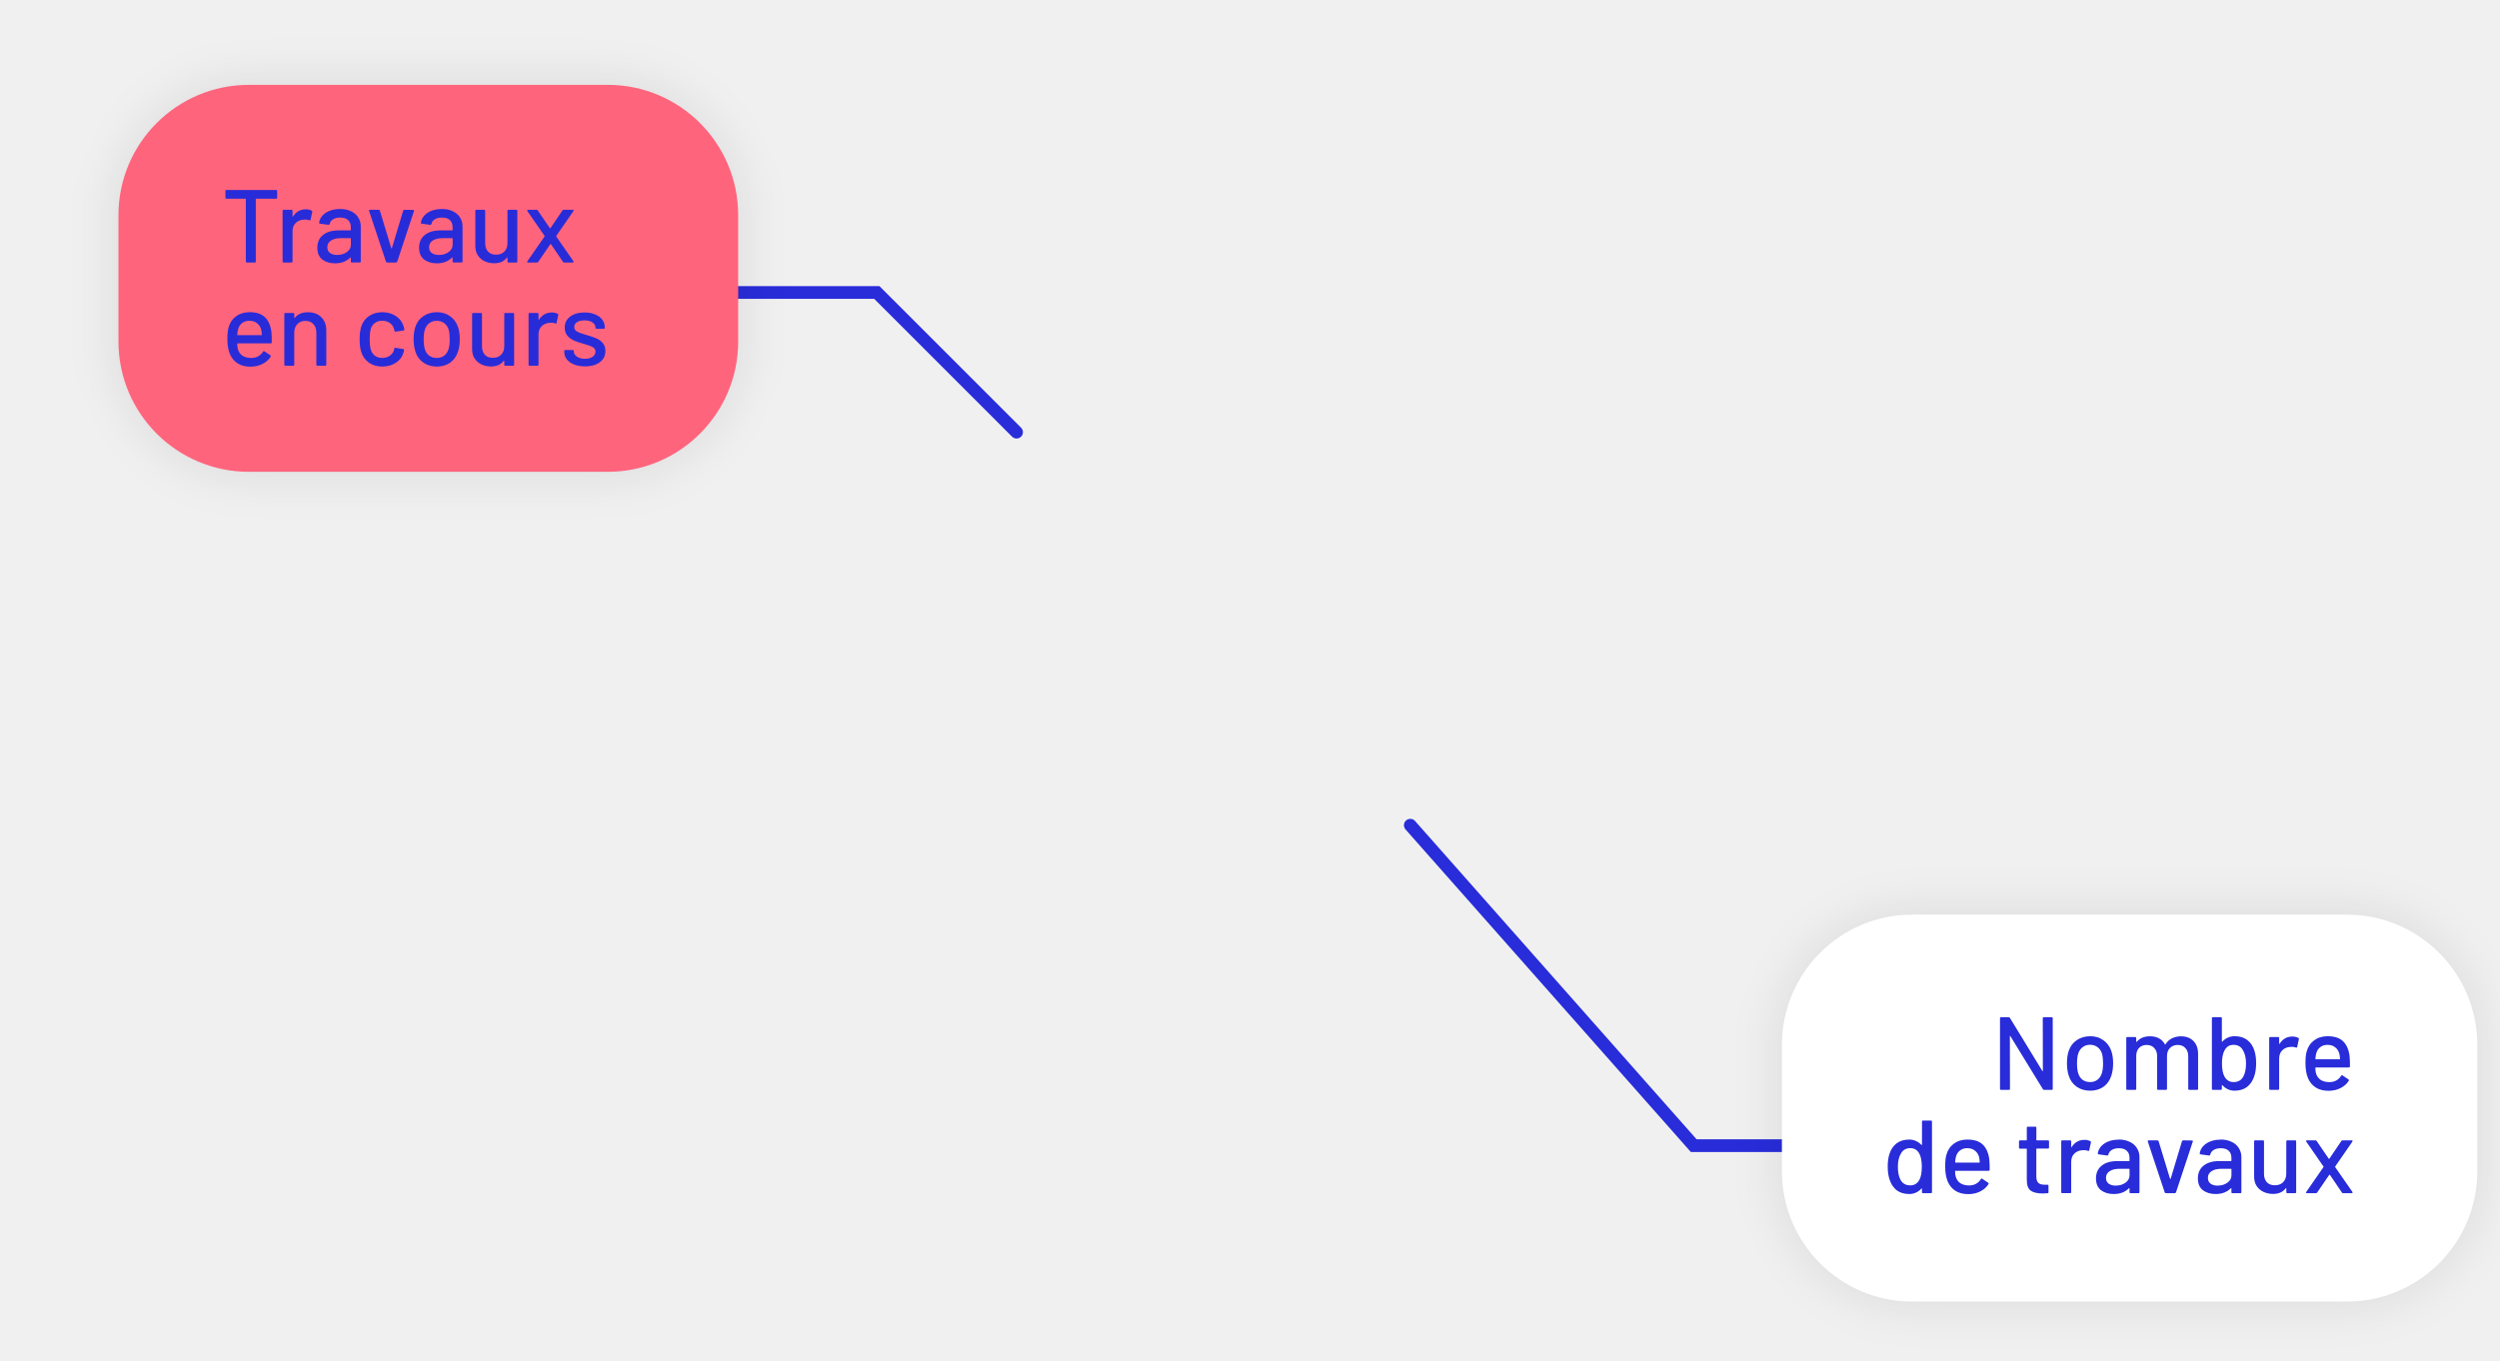
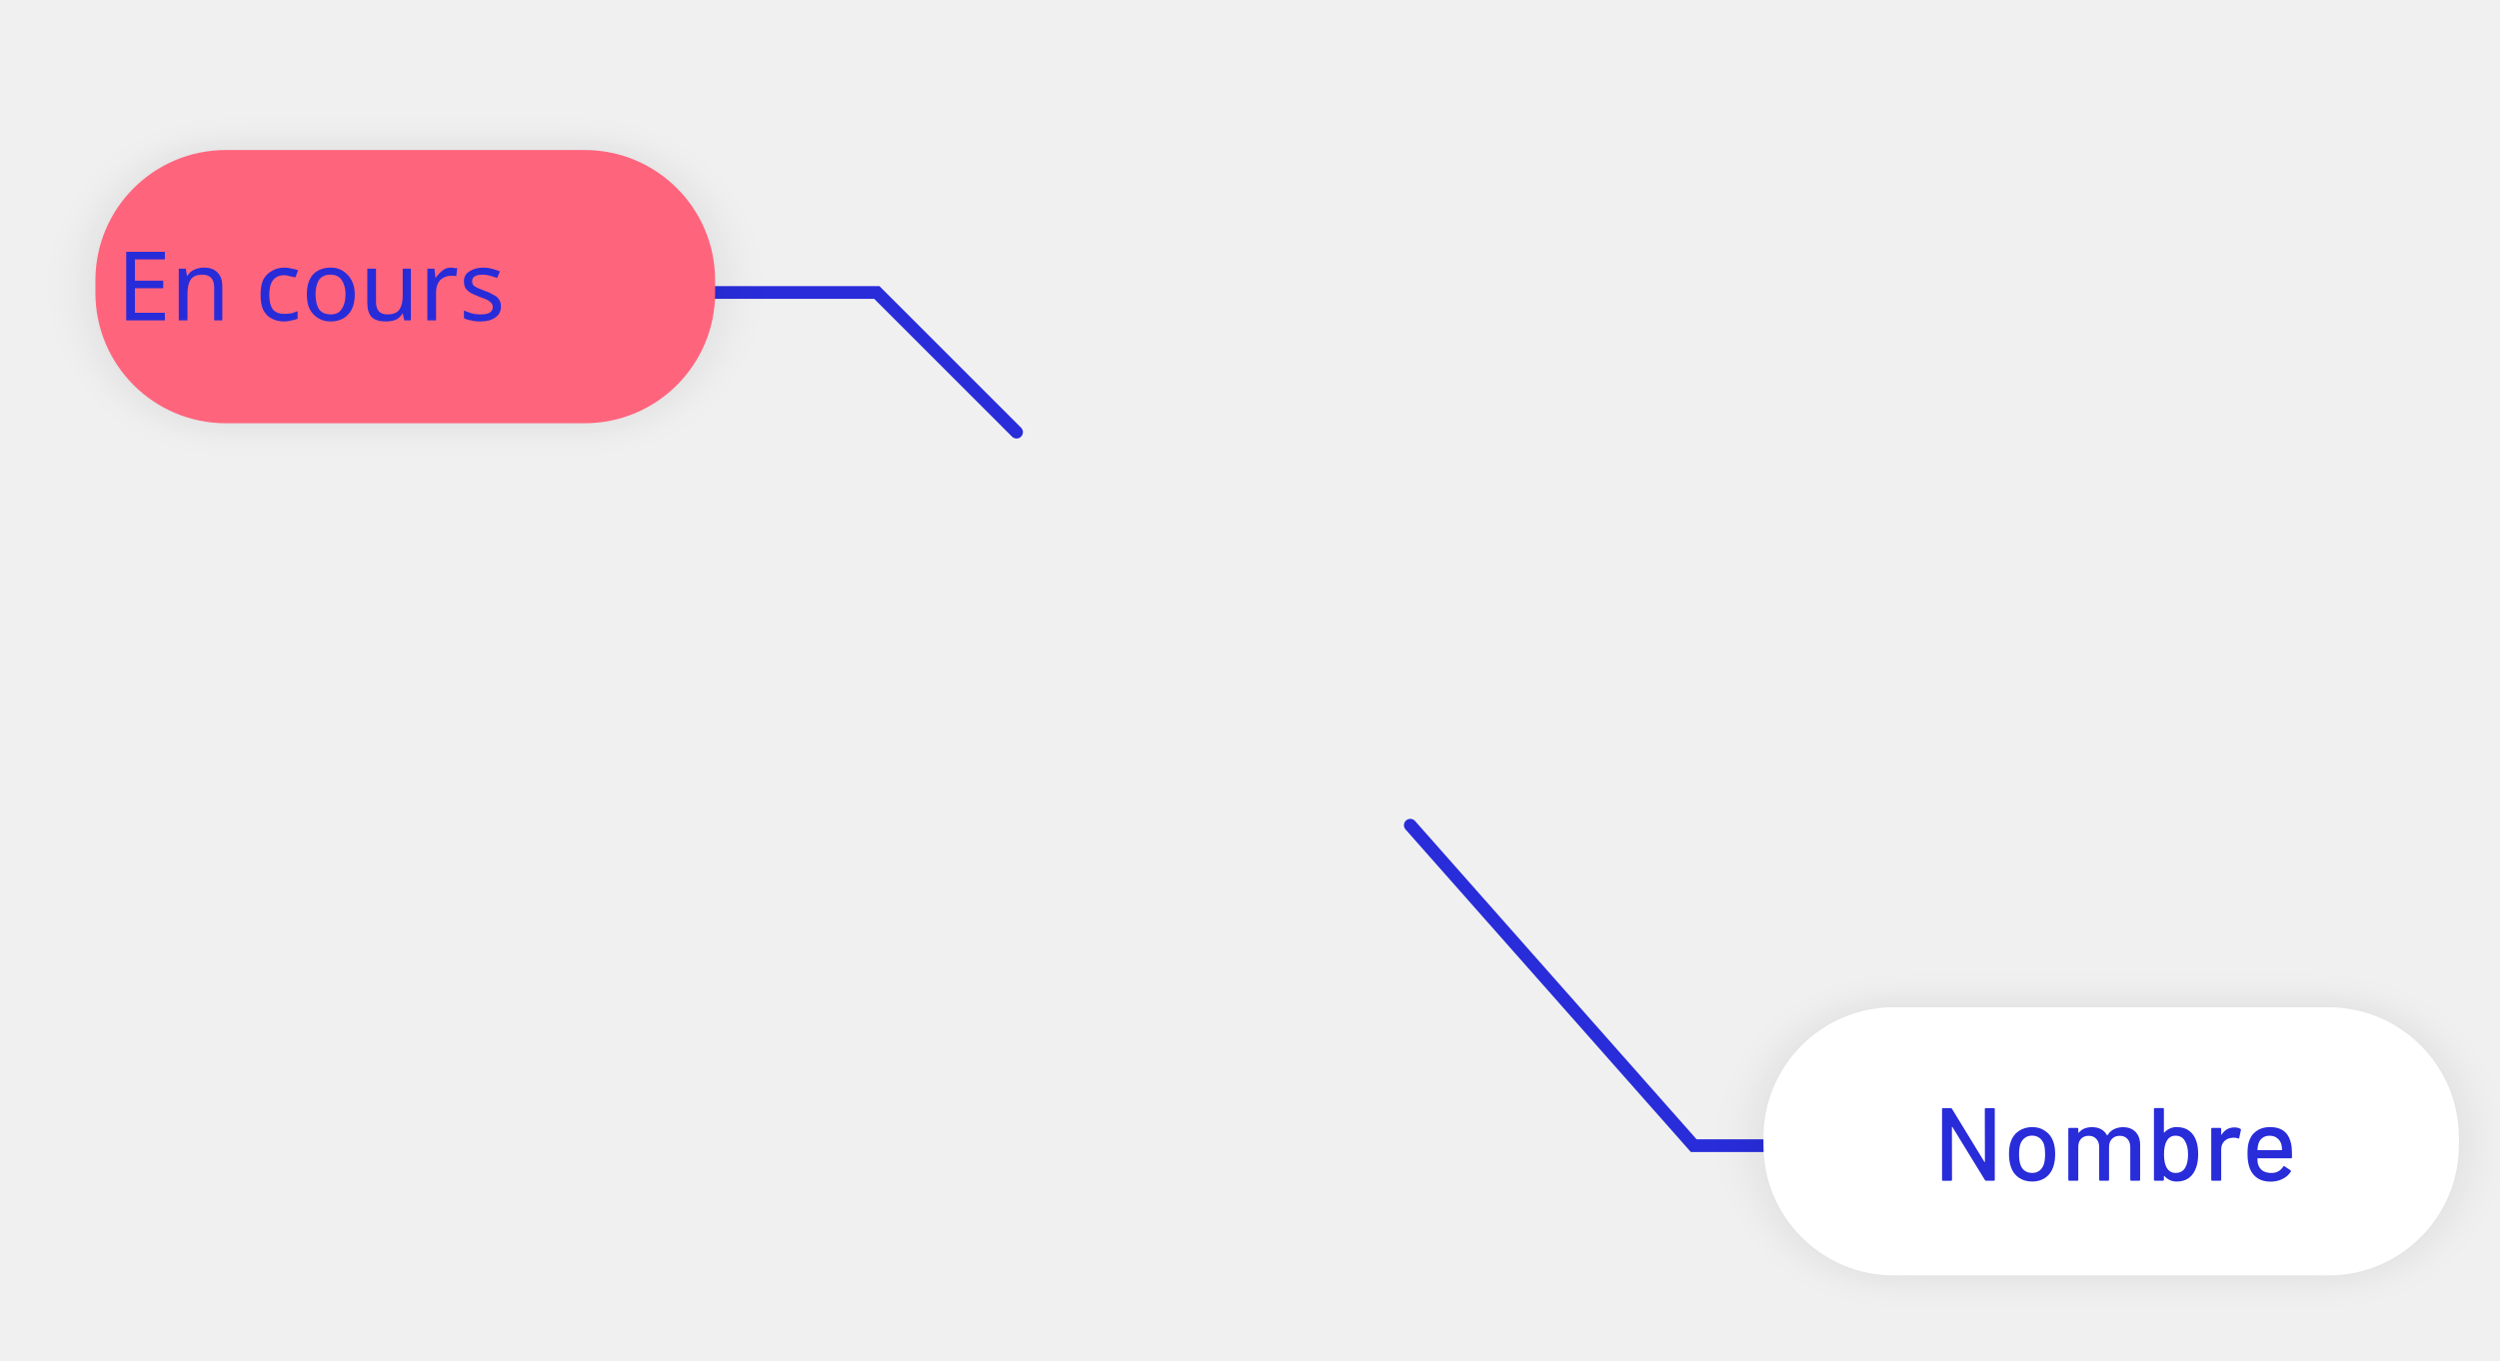
<svg xmlns="http://www.w3.org/2000/svg" width="271.019" height="147.55" viewBox="0 0 71.707 39.039" version="1.1" id="svg8">
  <defs id="defs2">
    <clipPath clipPathUnits="userSpaceOnUse" id="clipPath12304">
      <rect style="fill:#aabffe;fill-opacity:1;stroke-width:0.933;stroke-linecap:round;paint-order:fill markers stroke;stop-color:#000000" id="rect12306" width="57.463" height="31.003" x="1.604" y="199.582" ry="3.742" rx="3.742" />
    </clipPath>
    <filter style="color-interpolation-filters:sRGB" id="filter29758" x="-0.084" y="-0.151" width="1.168" height="1.303">
      <feFlood flood-opacity="0.098" flood-color="rgb(0,0,0)" result="flood" id="feFlood29748" />
      <feComposite in="flood" in2="SourceGraphic" operator="in" result="composite1" id="feComposite29750" />
      <feGaussianBlur in="composite1" stdDeviation="0.7" result="blur" id="feGaussianBlur29752" />
      <feOffset dx="0" dy="1.38778e-16" result="offset" id="feOffset29754" />
      <feComposite in="SourceGraphic" in2="offset" operator="over" result="composite2" id="feComposite29756" />
    </filter>
    <filter style="color-interpolation-filters:sRGB" id="filter29770" x="-0.099" y="-0.151" width="1.198" height="1.303">
      <feFlood flood-opacity="0.098" flood-color="rgb(0,0,0)" result="flood" id="feFlood29760" />
      <feComposite in="flood" in2="SourceGraphic" operator="in" result="composite1" id="feComposite29762" />
      <feGaussianBlur in="composite1" stdDeviation="0.7" result="blur" id="feGaussianBlur29764" />
      <feOffset dx="0" dy="1.38778e-16" result="offset" id="feOffset29766" />
      <feComposite in="SourceGraphic" in2="offset" operator="over" result="composite2" id="feComposite29768" />
    </filter>
    <filter style="color-interpolation-filters:sRGB" id="filter29782" x="-0.094" y="-0.151" width="1.189" height="1.303">
      <feFlood flood-opacity="0.098" flood-color="rgb(0,0,0)" result="flood" id="feFlood29772" />
      <feComposite in="flood" in2="SourceGraphic" operator="in" result="composite1" id="feComposite29774" />
      <feGaussianBlur in="composite1" stdDeviation="0.7" result="blur" id="feGaussianBlur29776" />
      <feOffset dx="0" dy="1.38778e-16" result="offset" id="feOffset29778" />
      <feComposite in="SourceGraphic" in2="offset" operator="over" result="composite2" id="feComposite29780" />
    </filter>
+     <filter style="color-interpolation-filters:sRGB" id="filter29758-1" x="-0.084" y="-0.151" width="1.168" height="1.303">
+       <feFlood flood-opacity="0.098" flood-color="rgb(0,0,0)" result="flood" id="feFlood29748-1" />
+       <feComposite in="flood" in2="SourceGraphic" operator="in" result="composite1" id="feComposite29750-5" />
+       <feGaussianBlur in="composite1" stdDeviation="0.7" result="blur" id="feGaussianBlur29752-2" />
+       <feOffset dx="0" dy="1.38778e-16" result="offset" id="feOffset29754-7" />
+       <feComposite in="SourceGraphic" in2="offset" operator="over" result="composite2" id="feComposite29756-6" />
+     </filter>
+     <filter style="color-interpolation-filters:sRGB" id="filter29782-1" x="-0.094" y="-0.151" width="1.189" height="1.303">
+       <feFlood flood-opacity="0.098" flood-color="rgb(0,0,0)" result="flood" id="feFlood29772-4" />
+       <feComposite in="flood" in2="SourceGraphic" operator="in" result="composite1" id="feComposite29774-2" />
+       <feGaussianBlur in="composite1" stdDeviation="0.7" result="blur" id="feGaussianBlur29776-3" />
+       <feOffset dx="0" dy="1.38778e-16" result="offset" id="feOffset29778-2" />
+       <feComposite in="SourceGraphic" in2="offset" operator="over" result="composite2" id="feComposite29780-21" />
+     </filter>
+     <filter style="color-interpolation-filters:sRGB" id="filter29782-0" x="-0.094" y="-0.151" width="1.189" height="1.303">
+       <feFlood flood-opacity="0.098" flood-color="rgb(0,0,0)" result="flood" id="feFlood29772-9" />
+       <feComposite in="flood" in2="SourceGraphic" operator="in" result="composite1" id="feComposite29774-4" />
+       <feGaussianBlur in="composite1" stdDeviation="0.7" result="blur" id="feGaussianBlur29776-8" />
+       <feOffset dx="0" dy="1.38778e-16" result="offset" id="feOffset29778-8" />
+       <feComposite in="SourceGraphic" in2="offset" operator="over" result="composite2" id="feComposite29780-2" />
+     </filter>
  </defs>
  <g id="layer1" transform="translate(-4.557578,-256.9772)">
    <path style="fill:none;fill-opacity:1;stroke:#282cd9;stroke-width:0.365;stroke-linecap:round;stroke-linejoin:miter;stroke-miterlimit:4;stroke-dasharray:none;stroke-opacity:1" d="m 21.032,265.373 h 8.686 l 4.009,4.009" id="path909" />
    <path style="fill:none;fill-opacity:1;stroke:#282cd9;stroke-width:0.365;stroke-linecap:round;stroke-linejoin:miter;stroke-miterlimit:4;stroke-dasharray:none;stroke-opacity:1" d="m 61.844,289.862 h -8.686 l -8.133,-9.198" id="path909-0" />
-     <rect style="fill:#ffffff;fill-opacity:1;stroke-width:0.909;stroke-linecap:round;paint-order:fill markers stroke;filter:url(#filter29758);stop-color:#000000" id="rect10653-5" width="19.955" height="11.107" x="55.688" y="283.23" ry="3.742" rx="3.742" />
-     <rect style="fill:#ff647d;fill-opacity:1;stroke-width:0.858;stroke-linecap:round;paint-order:fill markers stroke;filter:url(#filter29782);stop-color:#000000" id="rect10653-5-2" width="17.782" height="11.107" x="7.957" y="259.413" ry="3.742" rx="3.742" />
-     <g aria-label="Nombre de travaux" id="text845-8-4" style="font-size:2.977px;line-height:0.95;letter-spacing:0px;word-spacing:0px;fill:#282cd9;stroke-width:0.294" transform="translate(1.058333)">
-       <path d="m 62.115,286.206 q 0,-0.03 0.03,-0.03 h 0.226 q 0.03,0 0.03,0.03 v 2.025 q 0,0.03 -0.03,0.03 h -0.217 q -0.021,0 -0.036,-0.021 L 61.186,286.718 q -0.003,-0.009 -0.009,-0.006 -0.006,0 -0.006,0.009 l 0.003,1.51 q 0,0.03 -0.03,0.03 h -0.226 q -0.03,0 -0.03,-0.03 v -2.025 q 0,-0.03 0.03,-0.03 h 0.22 q 0.021,0 0.036,0.021 l 0.929,1.521 q 0.003,0.009 0.009,0.009 0.006,-0.003 0.006,-0.012 z" style="font-weight:500;font-family:Barlow;-inkscape-font-specification:'Barlow Medium';text-align:end;text-anchor:end" id="path5829" />
-       <path d="m 63.476,288.284 q -0.22,0 -0.384,-0.11 -0.164,-0.113 -0.229,-0.313 -0.054,-0.161 -0.054,-0.363 0,-0.211 0.051,-0.357 0.066,-0.197 0.229,-0.307 0.164,-0.113 0.39,-0.113 0.214,0 0.372,0.113 0.161,0.11 0.229,0.304 0.054,0.152 0.054,0.357 0,0.208 -0.054,0.366 -0.066,0.199 -0.226,0.313 -0.161,0.11 -0.378,0.11 z m 0,-0.247 q 0.119,0 0.208,-0.066 0.089,-0.069 0.128,-0.191 0.033,-0.113 0.033,-0.28 0,-0.167 -0.03,-0.277 -0.039,-0.122 -0.128,-0.188 -0.089,-0.069 -0.217,-0.069 -0.122,0 -0.211,0.069 -0.089,0.066 -0.128,0.188 -0.033,0.104 -0.033,0.277 0,0.173 0.033,0.28 0.036,0.122 0.125,0.191 0.092,0.066 0.22,0.066 z" style="font-weight:500;font-family:Barlow;-inkscape-font-specification:'Barlow Medium';text-align:end;text-anchor:end" id="path5831" />
-       <path d="m 66.084,286.724 q 0.226,0 0.357,0.137 0.131,0.134 0.131,0.375 v 0.994 q 0,0.03 -0.03,0.03 h -0.223 q -0.03,0 -0.03,-0.03 v -0.935 q 0,-0.149 -0.083,-0.235 -0.08,-0.089 -0.217,-0.089 -0.137,0 -0.223,0.086 -0.086,0.086 -0.086,0.232 v 0.941 q 0,0.03 -0.03,0.03 h -0.223 q -0.03,0 -0.03,-0.03 v -0.935 q 0,-0.149 -0.083,-0.235 -0.08,-0.089 -0.217,-0.089 -0.137,0 -0.22,0.086 -0.08,0.086 -0.08,0.232 v 0.941 q 0,0.03 -0.03,0.03 h -0.226 q -0.03,0 -0.03,-0.03 v -1.456 q 0,-0.03 0.03,-0.03 h 0.226 q 0.03,0 0.03,0.03 v 0.101 q 0,0.006 0.003,0.009 0.006,0.003 0.012,-0.003 0.131,-0.158 0.381,-0.158 0.152,0 0.259,0.06 0.107,0.057 0.167,0.17 0.009,0.012 0.018,0 0.071,-0.116 0.188,-0.173 0.119,-0.057 0.262,-0.057 z" style="font-weight:500;font-family:Barlow;-inkscape-font-specification:'Barlow Medium';text-align:end;text-anchor:end" id="path5833" />
-       <path d="m 68.189,287.138 q 0.048,0.152 0.048,0.36 0,0.223 -0.057,0.381 -0.066,0.194 -0.208,0.301 -0.14,0.104 -0.354,0.104 -0.104,0 -0.194,-0.042 -0.089,-0.042 -0.155,-0.116 -0.006,-0.006 -0.012,-0.003 -0.003,0.003 -0.003,0.009 v 0.098 q 0,0.03 -0.03,0.03 h -0.226 q -0.03,0 -0.03,-0.03 v -2.025 q 0,-0.03 0.03,-0.03 h 0.226 q 0.03,0 0.03,0.03 v 0.664 q 0,0.006 0.003,0.009 0.006,0.003 0.012,-0.003 0.066,-0.074 0.155,-0.113 0.092,-0.042 0.194,-0.042 0.223,0 0.366,0.11 0.143,0.11 0.205,0.307 z m -0.316,0.735 q 0.074,-0.14 0.074,-0.369 0,-0.244 -0.095,-0.393 -0.086,-0.143 -0.265,-0.143 -0.167,0 -0.253,0.152 -0.077,0.137 -0.077,0.381 0,0.244 0.071,0.375 0.089,0.161 0.262,0.161 0.197,0 0.283,-0.164 z" style="font-weight:500;font-family:Barlow;-inkscape-font-specification:'Barlow Medium';text-align:end;text-anchor:end" id="path5835" />
-       <path d="m 69.276,286.73 q 0.095,0 0.173,0.039 0.021,0.009 0.015,0.036 l -0.048,0.223 q -0.003,0.027 -0.036,0.018 -0.051,-0.021 -0.119,-0.021 l -0.042,0.003 q -0.14,0.006 -0.232,0.098 -0.089,0.089 -0.089,0.235 v 0.869 q 0,0.03 -0.03,0.03 h -0.226 q -0.03,0 -0.03,-0.03 v -1.456 q 0,-0.03 0.03,-0.03 h 0.226 q 0.03,0 0.03,0.03 v 0.158 q 0,0.009 0.003,0.012 0.006,0 0.009,-0.006 0.134,-0.208 0.366,-0.208 z" style="font-weight:500;font-family:Barlow;-inkscape-font-specification:'Barlow Medium';text-align:end;text-anchor:end" id="path5837" />
-       <path d="m 70.92,287.313 q 0.012,0.122 0.009,0.274 0,0.03 -0.03,0.03 h -0.95 q -0.012,0 -0.012,0.012 0,0.101 0.018,0.155 0.033,0.119 0.131,0.188 0.101,0.066 0.253,0.066 0.22,0 0.339,-0.182 0.015,-0.03 0.039,-0.009 l 0.17,0.113 q 0.021,0.018 0.009,0.039 -0.083,0.134 -0.238,0.211 -0.152,0.077 -0.345,0.077 -0.217,0 -0.366,-0.095 -0.149,-0.095 -0.223,-0.271 -0.071,-0.176 -0.071,-0.426 0,-0.217 0.033,-0.33 0.054,-0.205 0.214,-0.325 0.161,-0.119 0.39,-0.119 0.301,0 0.45,0.152 0.149,0.149 0.182,0.441 z m -0.631,-0.345 q -0.128,0 -0.211,0.066 -0.083,0.062 -0.113,0.17 -0.021,0.066 -0.027,0.167 0,0.012 0.012,0.012 h 0.682 q 0.012,0 0.012,-0.012 -0.006,-0.098 -0.018,-0.146 -0.03,-0.116 -0.119,-0.185 -0.086,-0.071 -0.217,-0.071 z" style="font-weight:500;font-family:Barlow;-inkscape-font-specification:'Barlow Medium';text-align:end;text-anchor:end" id="path5839" />
-       <path d="m 58.65,289.171 q 0,-0.03 0.03,-0.03 h 0.226 q 0.03,0 0.03,0.03 v 2.025 q 0,0.03 -0.03,0.03 H 58.679 q -0.03,0 -0.03,-0.03 v -0.098 q 0,-0.006 -0.006,-0.009 -0.003,-0.003 -0.009,0.003 -0.066,0.074 -0.155,0.116 -0.089,0.042 -0.194,0.042 -0.214,0 -0.357,-0.104 -0.14,-0.107 -0.205,-0.301 -0.057,-0.158 -0.057,-0.381 0,-0.208 0.048,-0.36 0.063,-0.197 0.205,-0.307 0.143,-0.11 0.366,-0.11 0.101,0 0.191,0.042 0.092,0.039 0.158,0.113 0.006,0.006 0.009,0.003 0.006,-0.003 0.006,-0.009 z m -0.074,1.67 q 0.068,-0.125 0.068,-0.375 0,-0.25 -0.074,-0.381 -0.086,-0.152 -0.253,-0.152 -0.179,0 -0.265,0.143 -0.095,0.149 -0.095,0.393 0,0.229 0.074,0.369 0.086,0.164 0.283,0.164 0.173,0 0.262,-0.161 z" style="font-weight:500;font-family:Barlow;-inkscape-font-specification:'Barlow Medium';text-align:end;text-anchor:end" id="path5841" />
-       <path d="m 60.582,290.279 q 0.012,0.122 0.009,0.274 0,0.03 -0.03,0.03 h -0.95 q -0.012,0 -0.012,0.012 0,0.101 0.018,0.155 0.033,0.119 0.131,0.188 0.101,0.066 0.253,0.066 0.22,0 0.339,-0.182 0.015,-0.03 0.039,-0.009 l 0.17,0.113 q 0.021,0.018 0.009,0.039 -0.083,0.134 -0.238,0.211 -0.152,0.077 -0.345,0.077 -0.217,0 -0.366,-0.095 -0.149,-0.095 -0.223,-0.271 -0.071,-0.176 -0.071,-0.426 0,-0.217 0.033,-0.33 0.054,-0.205 0.214,-0.325 0.161,-0.119 0.39,-0.119 0.301,0 0.45,0.152 0.149,0.149 0.182,0.441 z m -0.631,-0.345 q -0.128,0 -0.211,0.066 -0.083,0.062 -0.113,0.17 -0.021,0.066 -0.027,0.167 0,0.012 0.012,0.012 h 0.682 q 0.012,0 0.012,-0.012 -0.006,-0.098 -0.018,-0.146 -0.03,-0.116 -0.119,-0.185 -0.086,-0.071 -0.217,-0.071 z" style="font-weight:500;font-family:Barlow;-inkscape-font-specification:'Barlow Medium';text-align:end;text-anchor:end" id="path5843" />
-       <path d="m 62.294,289.916 q 0,0.03 -0.03,0.03 h -0.322 q -0.012,0 -0.012,0.012 v 0.789 q 0,0.125 0.057,0.182 0.057,0.054 0.176,0.054 h 0.086 q 0.03,0 0.03,0.03 v 0.185 q 0,0.03 -0.03,0.03 -0.095,0.006 -0.137,0.006 -0.226,0 -0.342,-0.08 -0.113,-0.083 -0.113,-0.304 v -0.89 q 0,-0.012 -0.012,-0.012 h -0.182 q -0.03,0 -0.03,-0.03 V 289.74 q 0,-0.03 0.03,-0.03 h 0.182 q 0.012,0 0.012,-0.012 v -0.351 q 0,-0.03 0.03,-0.03 h 0.214 q 0.03,0 0.03,0.03 v 0.351 q 0,0.012 0.012,0.012 h 0.322 q 0.03,0 0.03,0.03 z" style="font-weight:500;font-family:Barlow;-inkscape-font-specification:'Barlow Medium';text-align:end;text-anchor:end" id="path5845" />
-       <path d="m 63.309,289.695 q 0.095,0 0.173,0.039 0.021,0.009 0.015,0.036 l -0.048,0.223 q -0.003,0.027 -0.036,0.018 -0.051,-0.021 -0.119,-0.021 l -0.042,0.003 q -0.14,0.006 -0.232,0.098 -0.089,0.089 -0.089,0.235 v 0.869 q 0,0.03 -0.03,0.03 h -0.226 q -0.03,0 -0.03,-0.03 V 289.74 q 0,-0.03 0.03,-0.03 h 0.226 q 0.03,0 0.03,0.03 v 0.158 q 0,0.009 0.003,0.012 0.006,0 0.009,-0.006 0.134,-0.208 0.366,-0.208 z" style="font-weight:500;font-family:Barlow;-inkscape-font-specification:'Barlow Medium';text-align:end;text-anchor:end" id="path5847" />
-       <path d="m 64.292,289.686 q 0.182,0 0.316,0.066 0.137,0.062 0.208,0.179 0.074,0.113 0.074,0.259 v 1.006 q 0,0.03 -0.03,0.03 h -0.226 q -0.03,0 -0.03,-0.03 v -0.107 q 0,-0.015 -0.015,-0.006 -0.077,0.08 -0.191,0.125 -0.11,0.042 -0.247,0.042 -0.22,0 -0.366,-0.11 -0.143,-0.113 -0.143,-0.339 0,-0.232 0.161,-0.363 0.164,-0.134 0.456,-0.134 h 0.333 q 0.012,0 0.012,-0.012 v -0.08 q 0,-0.131 -0.077,-0.202 -0.074,-0.074 -0.229,-0.074 -0.125,0 -0.205,0.051 -0.077,0.048 -0.095,0.131 -0.009,0.03 -0.036,0.027 l -0.241,-0.033 q -0.03,-0.006 -0.027,-0.024 0.024,-0.176 0.188,-0.286 0.164,-0.113 0.411,-0.113 z m -0.077,1.322 q 0.158,0 0.274,-0.083 0.116,-0.083 0.116,-0.211 v -0.176 q 0,-0.012 -0.012,-0.012 H 64.313 q -0.176,0 -0.28,0.069 -0.104,0.069 -0.104,0.191 0,0.11 0.077,0.167 0.08,0.057 0.208,0.057 z" style="font-weight:500;font-family:Barlow;-inkscape-font-specification:'Barlow Medium';text-align:end;text-anchor:end" id="path5849" />
-       <path d="m 65.65,291.226 q -0.027,0 -0.036,-0.024 l -0.485,-1.459 -0.003,-0.012 q 0,-0.021 0.027,-0.021 h 0.25 q 0.027,0 0.036,0.024 l 0.328,1.078 q 0.003,0.006 0.009,0.006 0.006,0 0.009,-0.006 l 0.325,-1.078 q 0.009,-0.024 0.036,-0.024 l 0.25,0.003 q 0.033,0 0.024,0.033 l -0.482,1.456 q -0.009,0.024 -0.036,0.024 z" style="font-weight:500;font-family:Barlow;-inkscape-font-specification:'Barlow Medium';text-align:end;text-anchor:end" id="path5851" />
-       <path d="m 67.216,289.686 q 0.182,0 0.316,0.066 0.137,0.062 0.208,0.179 0.074,0.113 0.074,0.259 v 1.006 q 0,0.03 -0.03,0.03 h -0.226 q -0.03,0 -0.03,-0.03 v -0.107 q 0,-0.015 -0.015,-0.006 -0.077,0.08 -0.191,0.125 -0.11,0.042 -0.247,0.042 -0.22,0 -0.366,-0.11 -0.143,-0.113 -0.143,-0.339 0,-0.232 0.161,-0.363 0.164,-0.134 0.456,-0.134 h 0.333 q 0.012,0 0.012,-0.012 v -0.08 q 0,-0.131 -0.077,-0.202 -0.074,-0.074 -0.229,-0.074 -0.125,0 -0.205,0.051 -0.077,0.048 -0.095,0.131 -0.009,0.03 -0.036,0.027 l -0.241,-0.033 q -0.03,-0.006 -0.027,-0.024 0.024,-0.176 0.188,-0.286 0.164,-0.113 0.411,-0.113 z m -0.077,1.322 q 0.158,0 0.274,-0.083 0.116,-0.083 0.116,-0.211 v -0.176 q 0,-0.012 -0.012,-0.012 h -0.28 q -0.176,0 -0.28,0.069 -0.104,0.069 -0.104,0.191 0,0.11 0.077,0.167 0.08,0.057 0.208,0.057 z" style="font-weight:500;font-family:Barlow;-inkscape-font-specification:'Barlow Medium';text-align:end;text-anchor:end" id="path5853" />
-       <path d="m 69.103,289.74 q 0,-0.03 0.03,-0.03 h 0.223 q 0.03,0 0.03,0.03 v 1.456 q 0,0.03 -0.03,0.03 h -0.223 q -0.03,0 -0.03,-0.03 v -0.11 q 0,-0.006 -0.006,-0.006 -0.003,-0.003 -0.009,0.003 -0.119,0.164 -0.366,0.164 -0.146,0 -0.271,-0.057 -0.122,-0.057 -0.197,-0.167 -0.074,-0.11 -0.074,-0.268 V 289.74 q 0,-0.03 0.03,-0.03 h 0.223 q 0.03,0 0.03,0.03 v 0.926 q 0,0.155 0.08,0.244 0.083,0.089 0.232,0.089 0.149,0 0.238,-0.089 0.089,-0.092 0.089,-0.244 z" style="font-weight:500;font-family:Barlow;-inkscape-font-specification:'Barlow Medium';text-align:end;text-anchor:end" id="path5855" />
-       <path d="m 69.696,291.226 q -0.018,0 -0.024,-0.009 -0.006,-0.012 0.003,-0.027 l 0.494,-0.712 q 0.006,-0.009 0,-0.018 l -0.494,-0.715 -0.006,-0.015 q 0,-0.021 0.027,-0.021 h 0.241 q 0.024,0 0.036,0.018 l 0.348,0.509 q 0.003,0.003 0.009,0.003 0.006,0 0.009,-0.003 l 0.345,-0.509 q 0.012,-0.018 0.036,-0.018 h 0.259 q 0.018,0 0.024,0.012 0.006,0.009 -0.003,0.024 l -0.494,0.715 q -0.003,0.009 0,0.018 l 0.494,0.712 0.006,0.015 q 0,0.021 -0.027,0.021 h -0.244 q -0.024,0 -0.036,-0.018 l -0.345,-0.509 q -0.003,-0.006 -0.009,-0.006 -0.006,0 -0.009,0.006 l -0.348,0.509 q -0.012,0.018 -0.036,0.018 z" style="font-weight:500;font-family:Barlow;-inkscape-font-specification:'Barlow Medium';text-align:end;text-anchor:end" id="path5857" />
+     <rect style="fill:#ffffff;fill-opacity:1;stroke-width:1.092;stroke-linecap:round;paint-order:fill markers stroke;filter:url(#filter29758-1);stop-color:#000000" id="rect10653-5" width="19.955" height="11.107" x="55.688" y="283.23" ry="5.399" rx="3.742" transform="matrix(1,0,0,0.6930014,-0.5291667,89.61042)" />
+     <rect style="fill:#ff647d;fill-opacity:1;stroke-width:1.021;stroke-linecap:round;paint-order:fill markers stroke;filter:url(#filter29782-1);stop-color:#000000" id="rect10653-5-2" width="17.782" height="11.107" x="7.957" y="259.413" ry="5.299" rx="3.742" transform="matrix(1,0,0,0.7060651,-0.6614583,78.1212)" />
+     <g aria-label="Nombre de travaux" id="text845-8-4" style="font-size:2.977px;line-height:0.95;letter-spacing:0px;word-spacing:0px;fill:#282cd9;stroke-width:0.294" transform="translate(0.5291666,3.175)">
+       <path d="m 60.981,285.639 q 0,-0.03 0.03,-0.03 h 0.226 q 0.03,0 0.03,0.03 v 2.025 q 0,0.03 -0.03,0.03 h -0.217 q -0.021,0 -0.036,-0.021 l -0.932,-1.521 q -0.003,-0.009 -0.009,-0.006 -0.006,0 -0.006,0.009 l 0.003,1.51 q 0,0.03 -0.03,0.03 h -0.226 q -0.03,0 -0.03,-0.03 v -2.025 q 0,-0.03 0.03,-0.03 h 0.22 q 0.021,0 0.036,0.021 l 0.929,1.521 q 0.003,0.009 0.009,0.009 0.006,-0.003 0.006,-0.012 z" style="font-weight:500;font-family:Barlow;-inkscape-font-specification:'Barlow Medium';text-align:end;text-anchor:end" id="path5829" />
+       <path d="m 62.342,287.717 q -0.22,0 -0.384,-0.11 -0.164,-0.113 -0.229,-0.313 -0.054,-0.161 -0.054,-0.363 0,-0.211 0.051,-0.357 0.066,-0.197 0.229,-0.307 0.164,-0.113 0.39,-0.113 0.214,0 0.372,0.113 0.161,0.11 0.229,0.304 0.054,0.152 0.054,0.357 0,0.208 -0.054,0.366 -0.066,0.199 -0.226,0.313 -0.161,0.11 -0.378,0.11 z m 0,-0.247 q 0.119,0 0.208,-0.066 0.089,-0.069 0.128,-0.191 0.033,-0.113 0.033,-0.28 0,-0.167 -0.03,-0.277 -0.039,-0.122 -0.128,-0.188 -0.089,-0.069 -0.217,-0.069 -0.122,0 -0.211,0.069 -0.089,0.066 -0.128,0.188 -0.033,0.104 -0.033,0.277 0,0.173 0.033,0.28 0.036,0.122 0.125,0.191 0.092,0.066 0.22,0.066 z" style="font-weight:500;font-family:Barlow;-inkscape-font-specification:'Barlow Medium';text-align:end;text-anchor:end" id="path5831" />
+       <path d="m 64.95,286.157 q 0.226,0 0.357,0.137 0.131,0.134 0.131,0.375 v 0.994 q 0,0.03 -0.03,0.03 h -0.223 q -0.03,0 -0.03,-0.03 v -0.935 q 0,-0.149 -0.083,-0.235 -0.08,-0.089 -0.217,-0.089 -0.137,0 -0.223,0.086 -0.086,0.086 -0.086,0.232 v 0.941 q 0,0.03 -0.03,0.03 h -0.223 q -0.03,0 -0.03,-0.03 v -0.935 q 0,-0.149 -0.083,-0.235 -0.08,-0.089 -0.217,-0.089 -0.137,0 -0.22,0.086 -0.08,0.086 -0.08,0.232 v 0.941 q 0,0.03 -0.03,0.03 h -0.226 q -0.03,0 -0.03,-0.03 v -1.456 q 0,-0.03 0.03,-0.03 h 0.226 q 0.03,0 0.03,0.03 v 0.101 q 0,0.006 0.003,0.009 0.006,0.003 0.012,-0.003 0.131,-0.158 0.381,-0.158 0.152,0 0.259,0.06 0.107,0.057 0.167,0.17 0.009,0.012 0.018,0 0.071,-0.116 0.188,-0.173 0.119,-0.057 0.262,-0.057 z" style="font-weight:500;font-family:Barlow;-inkscape-font-specification:'Barlow Medium';text-align:end;text-anchor:end" id="path5833" />
+       <path d="m 67.055,286.571 q 0.048,0.152 0.048,0.36 0,0.223 -0.057,0.381 -0.066,0.194 -0.208,0.301 -0.14,0.104 -0.354,0.104 -0.104,0 -0.194,-0.042 -0.089,-0.042 -0.155,-0.116 -0.006,-0.006 -0.012,-0.003 -0.003,0.003 -0.003,0.009 v 0.098 q 0,0.03 -0.03,0.03 h -0.226 q -0.03,0 -0.03,-0.03 v -2.025 q 0,-0.03 0.03,-0.03 h 0.226 q 0.03,0 0.03,0.03 v 0.664 q 0,0.006 0.003,0.009 0.006,0.003 0.012,-0.003 0.066,-0.074 0.155,-0.113 0.092,-0.042 0.194,-0.042 0.223,0 0.366,0.11 0.143,0.11 0.205,0.307 z m -0.316,0.735 q 0.074,-0.14 0.074,-0.369 0,-0.244 -0.095,-0.393 -0.086,-0.143 -0.265,-0.143 -0.167,0 -0.253,0.152 -0.077,0.137 -0.077,0.381 0,0.244 0.071,0.375 0.089,0.161 0.262,0.161 0.197,0 0.283,-0.164 z" style="font-weight:500;font-family:Barlow;-inkscape-font-specification:'Barlow Medium';text-align:end;text-anchor:end" id="path5835" />
+       <path d="m 68.142,286.163 q 0.095,0 0.173,0.039 0.021,0.009 0.015,0.036 l -0.048,0.223 q -0.003,0.027 -0.036,0.018 -0.051,-0.021 -0.119,-0.021 l -0.042,0.003 q -0.14,0.006 -0.232,0.098 -0.089,0.089 -0.089,0.235 v 0.869 q 0,0.03 -0.03,0.03 h -0.226 q -0.03,0 -0.03,-0.03 v -1.456 q 0,-0.03 0.03,-0.03 h 0.226 q 0.03,0 0.03,0.03 v 0.158 q 0,0.009 0.003,0.012 0.006,0 0.009,-0.006 0.134,-0.208 0.366,-0.208 z" style="font-weight:500;font-family:Barlow;-inkscape-font-specification:'Barlow Medium';text-align:end;text-anchor:end" id="path5837" />
+       <path d="m 69.786,286.746 q 0.012,0.122 0.009,0.274 0,0.03 -0.03,0.03 h -0.95 q -0.012,0 -0.012,0.012 0,0.101 0.018,0.155 0.033,0.119 0.131,0.188 0.101,0.066 0.253,0.066 0.22,0 0.339,-0.182 0.015,-0.03 0.039,-0.009 l 0.17,0.113 q 0.021,0.018 0.009,0.039 -0.083,0.134 -0.238,0.211 -0.152,0.077 -0.345,0.077 -0.217,0 -0.366,-0.095 -0.149,-0.095 -0.223,-0.271 -0.071,-0.176 -0.071,-0.426 0,-0.217 0.033,-0.33 0.054,-0.205 0.214,-0.325 0.161,-0.119 0.39,-0.119 0.301,0 0.45,0.152 0.149,0.149 0.182,0.441 z m -0.631,-0.345 q -0.128,0 -0.211,0.066 -0.083,0.062 -0.113,0.17 -0.021,0.066 -0.027,0.167 0,0.012 0.012,0.012 h 0.682 q 0.012,0 0.012,-0.012 -0.006,-0.098 -0.018,-0.146 -0.03,-0.116 -0.119,-0.185 -0.086,-0.071 -0.217,-0.071 z" style="font-weight:500;font-family:Barlow;-inkscape-font-specification:'Barlow Medium';text-align:end;text-anchor:end" id="path5839" />
    </g>
-     <g aria-label="Travaux en cours" id="text845" style="font-size:2.974px;line-height:0.95;letter-spacing:0px;word-spacing:0px;fill:#282cd8;fill-opacity:1;stroke-width:0.33" transform="translate(1.719792,0.7559524)">
-       <path d="m 10.761,261.675 q 0.03,0 0.03,0.03 v 0.19 q 0,0.03 -0.03,0.03 H 10.19 q -0.012,0 -0.012,0.012 v 1.79 q 0,0.03 -0.03,0.03 H 9.922 q -0.03,0 -0.03,-0.03 v -1.79 q 0,-0.012 -0.012,-0.012 H 9.336 q -0.03,0 -0.03,-0.03 v -0.19 q 0,-0.03 0.03,-0.03 z" style="font-weight:500;font-family:Barlow;-inkscape-font-specification:'Barlow Medium';fill:#282cd8;fill-opacity:1" id="path1484" />
-       <path d="m 11.611,262.228 q 0.095,0 0.172,0.039 0.021,0.009 0.015,0.036 l -0.048,0.223 q -0.003,0.027 -0.036,0.018 -0.051,-0.021 -0.119,-0.021 l -0.042,0.003 q -0.14,0.006 -0.232,0.098 -0.089,0.089 -0.089,0.235 v 0.868 q 0,0.03 -0.03,0.03 h -0.226 q -0.03,0 -0.03,-0.03 V 262.273 q 0,-0.03 0.03,-0.03 h 0.226 q 0.03,0 0.03,0.03 v 0.158 q 0,0.009 0.003,0.012 0.006,0 0.009,-0.006 0.134,-0.208 0.366,-0.208 z" style="font-weight:500;font-family:Barlow;-inkscape-font-specification:'Barlow Medium';fill:#282cd8;fill-opacity:1" id="path1486" />
-       <path d="m 12.593,262.219 q 0.181,0 0.315,0.065 0.137,0.062 0.208,0.178 0.074,0.113 0.074,0.259 v 1.005 q 0,0.03 -0.03,0.03 h -0.226 q -0.03,0 -0.03,-0.03 v -0.107 q 0,-0.015 -0.015,-0.006 -0.077,0.08 -0.19,0.125 -0.11,0.042 -0.247,0.042 -0.22,0 -0.366,-0.11 -0.143,-0.113 -0.143,-0.339 0,-0.232 0.161,-0.363 0.164,-0.134 0.455,-0.134 h 0.333 q 0.012,0 0.012,-0.012 v -0.08 q 0,-0.131 -0.077,-0.202 -0.074,-0.074 -0.229,-0.074 -0.125,0 -0.205,0.051 -0.077,0.048 -0.095,0.131 -0.009,0.03 -0.036,0.027 l -0.241,-0.033 q -0.03,-0.006 -0.027,-0.024 0.024,-0.175 0.187,-0.285 0.164,-0.113 0.41,-0.113 z m -0.077,1.32 q 0.158,0 0.274,-0.083 0.116,-0.083 0.116,-0.211 v -0.175 q 0,-0.012 -0.012,-0.012 h -0.28 q -0.175,0 -0.28,0.068 -0.104,0.068 -0.104,0.19 0,0.11 0.077,0.167 0.08,0.057 0.208,0.057 z" style="font-weight:500;font-family:Barlow;-inkscape-font-specification:'Barlow Medium';fill:#282cd8;fill-opacity:1" id="path1488" />
-       <path d="m 13.949,263.757 q -0.027,0 -0.036,-0.024 l -0.485,-1.457 -0.003,-0.012 q 0,-0.021 0.027,-0.021 h 0.25 q 0.027,0 0.036,0.024 l 0.327,1.077 q 0.003,0.006 0.009,0.006 0.006,0 0.009,-0.006 l 0.324,-1.077 q 0.009,-0.024 0.036,-0.024 l 0.25,0.003 q 0.033,0 0.024,0.033 l -0.482,1.454 q -0.009,0.024 -0.036,0.024 z" style="font-weight:500;font-family:Barlow;-inkscape-font-specification:'Barlow Medium';fill:#282cd8;fill-opacity:1" id="path1490" />
-       <path d="m 15.513,262.219 q 0.181,0 0.315,0.065 0.137,0.062 0.208,0.178 0.074,0.113 0.074,0.259 v 1.005 q 0,0.03 -0.03,0.03 h -0.226 q -0.03,0 -0.03,-0.03 v -0.107 q 0,-0.015 -0.015,-0.006 -0.077,0.08 -0.19,0.125 -0.11,0.042 -0.247,0.042 -0.22,0 -0.366,-0.11 -0.143,-0.113 -0.143,-0.339 0,-0.232 0.161,-0.363 0.164,-0.134 0.455,-0.134 h 0.333 q 0.012,0 0.012,-0.012 v -0.08 q 0,-0.131 -0.077,-0.202 -0.074,-0.074 -0.229,-0.074 -0.125,0 -0.205,0.051 -0.077,0.048 -0.095,0.131 -0.009,0.03 -0.036,0.027 l -0.241,-0.033 q -0.03,-0.006 -0.027,-0.024 0.024,-0.175 0.187,-0.285 0.164,-0.113 0.41,-0.113 z m -0.077,1.32 q 0.158,0 0.274,-0.083 0.116,-0.083 0.116,-0.211 v -0.175 q 0,-0.012 -0.012,-0.012 H 15.534 q -0.175,0 -0.28,0.068 -0.104,0.068 -0.104,0.19 0,0.11 0.077,0.167 0.08,0.057 0.208,0.057 z" style="font-weight:500;font-family:Barlow;-inkscape-font-specification:'Barlow Medium';fill:#282cd8;fill-opacity:1" id="path1492" />
-       <path d="m 17.399,262.273 q 0,-0.03 0.03,-0.03 h 0.223 q 0.03,0 0.03,0.03 v 1.454 q 0,0.03 -0.03,0.03 h -0.223 q -0.03,0 -0.03,-0.03 v -0.11 q 0,-0.006 -0.006,-0.006 -0.003,-0.003 -0.009,0.003 -0.119,0.164 -0.366,0.164 -0.146,0 -0.271,-0.057 -0.122,-0.057 -0.196,-0.167 -0.074,-0.11 -0.074,-0.268 V 262.273 q 0,-0.03 0.03,-0.03 h 0.223 q 0.03,0 0.03,0.03 v 0.925 q 0,0.155 0.08,0.244 0.083,0.089 0.232,0.089 0.149,0 0.238,-0.089 0.089,-0.092 0.089,-0.244 z" style="font-weight:500;font-family:Barlow;-inkscape-font-specification:'Barlow Medium';fill:#282cd8;fill-opacity:1" id="path1494" />
-       <path d="m 17.99,263.757 q -0.018,0 -0.024,-0.009 -0.006,-0.012 0.003,-0.027 l 0.494,-0.711 q 0.006,-0.009 0,-0.018 l -0.494,-0.714 -0.006,-0.015 q 0,-0.021 0.027,-0.021 h 0.241 q 0.024,0 0.036,0.018 l 0.348,0.509 q 0.003,0.003 0.009,0.003 0.006,0 0.009,-0.003 l 0.345,-0.509 q 0.012,-0.018 0.036,-0.018 H 19.272 q 0.018,0 0.024,0.012 0.006,0.009 -0.003,0.024 l -0.494,0.714 q -0.003,0.009 0,0.018 l 0.494,0.711 0.006,0.015 q 0,0.021 -0.027,0.021 h -0.244 q -0.024,0 -0.036,-0.018 l -0.345,-0.509 q -0.003,-0.006 -0.009,-0.006 -0.006,0 -0.009,0.006 l -0.348,0.509 q -0.012,0.018 -0.036,0.018 z" style="font-weight:500;font-family:Barlow;-inkscape-font-specification:'Barlow Medium';fill:#282cd8;fill-opacity:1" id="path1496" />
-       <path d="m 10.627,265.773 q 0.012,0.122 0.009,0.274 0,0.03 -0.03,0.03 H 9.658 q -0.012,0 -0.012,0.012 0,0.101 0.018,0.155 0.033,0.119 0.131,0.187 0.101,0.065 0.253,0.065 0.22,0 0.339,-0.181 0.015,-0.03 0.039,-0.009 l 0.17,0.113 q 0.021,0.018 0.009,0.039 -0.083,0.134 -0.238,0.211 -0.152,0.077 -0.345,0.077 -0.217,0 -0.366,-0.095 -0.149,-0.095 -0.223,-0.271 -0.071,-0.175 -0.071,-0.425 0,-0.217 0.033,-0.33 0.054,-0.205 0.214,-0.324 0.161,-0.119 0.39,-0.119 0.3,0 0.449,0.152 0.149,0.149 0.181,0.44 z m -0.63,-0.345 q -0.128,0 -0.211,0.065 -0.083,0.062 -0.113,0.17 -0.021,0.065 -0.027,0.167 0,0.012 0.012,0.012 h 0.681 q 0.012,0 0.012,-0.012 -0.006,-0.098 -0.018,-0.146 -0.03,-0.116 -0.119,-0.184 -0.086,-0.071 -0.217,-0.071 z" style="font-weight:500;font-family:Barlow;-inkscape-font-specification:'Barlow Medium';fill:#282cd8;fill-opacity:1" id="path1498" />
-       <path d="m 11.671,265.184 q 0.244,0 0.387,0.143 0.143,0.14 0.143,0.381 v 0.981 q 0,0.03 -0.03,0.03 H 11.945 q -0.03,0 -0.03,-0.03 v -0.925 q 0,-0.149 -0.086,-0.241 -0.086,-0.092 -0.229,-0.092 -0.14,0 -0.229,0.092 -0.089,0.092 -0.089,0.238 v 0.928 q 0,0.03 -0.03,0.03 H 11.026 q -0.03,0 -0.03,-0.03 v -1.454 q 0,-0.03 0.03,-0.03 h 0.226 q 0.03,0 0.03,0.03 v 0.107 q 0,0.006 0.003,0.009 0.006,0.003 0.009,-0.003 0.128,-0.164 0.378,-0.164 z" style="font-weight:500;font-family:Barlow;-inkscape-font-specification:'Barlow Medium';fill:#282cd8;fill-opacity:1" id="path1500" />
-       <path d="m 13.809,266.743 q -0.226,0 -0.387,-0.113 -0.161,-0.116 -0.22,-0.312 -0.045,-0.137 -0.045,-0.36 0,-0.205 0.045,-0.36 0.059,-0.19 0.22,-0.303 0.164,-0.113 0.387,-0.113 0.223,0 0.39,0.113 0.167,0.113 0.217,0.285 0.018,0.048 0.024,0.098 0,0.024 -0.027,0.03 l -0.223,0.033 h -0.006 q -0.021,0 -0.03,-0.027 l -0.009,-0.048 q -0.024,-0.101 -0.116,-0.17 -0.092,-0.068 -0.223,-0.068 -0.128,0 -0.217,0.068 -0.089,0.068 -0.116,0.181 -0.027,0.107 -0.027,0.283 0,0.172 0.027,0.28 0.03,0.119 0.116,0.187 0.089,0.068 0.217,0.068 0.131,0 0.223,-0.068 0.095,-0.068 0.119,-0.178 0.003,-0.003 0,-0.006 0,-0.006 0.003,-0.009 v -0.012 q 0.009,-0.024 0.033,-0.018 l 0.223,0.036 q 0.024,0.006 0.024,0.024 v 0.012 q 0,0.027 -0.015,0.065 -0.051,0.181 -0.217,0.291 -0.167,0.11 -0.39,0.11 z" style="font-weight:500;font-family:Barlow;-inkscape-font-specification:'Barlow Medium';fill:#282cd8;fill-opacity:1" id="path1502" />
-       <path d="m 15.373,266.743 q -0.22,0 -0.384,-0.11 -0.164,-0.113 -0.229,-0.312 -0.054,-0.161 -0.054,-0.363 0,-0.211 0.051,-0.357 0.065,-0.196 0.229,-0.306 0.164,-0.113 0.39,-0.113 0.214,0 0.372,0.113 0.161,0.11 0.229,0.303 0.054,0.152 0.054,0.357 0,0.208 -0.054,0.366 -0.065,0.199 -0.226,0.312 -0.161,0.11 -0.378,0.11 z m 0,-0.247 q 0.119,0 0.208,-0.065 0.089,-0.068 0.128,-0.19 0.033,-0.113 0.033,-0.28 0,-0.167 -0.03,-0.277 -0.039,-0.122 -0.128,-0.187 -0.089,-0.068 -0.217,-0.068 -0.122,0 -0.211,0.068 -0.089,0.065 -0.128,0.187 -0.033,0.104 -0.033,0.277 0,0.172 0.033,0.28 0.036,0.122 0.125,0.19 0.092,0.065 0.22,0.065 z" style="font-weight:500;font-family:Barlow;-inkscape-font-specification:'Barlow Medium';fill:#282cd8;fill-opacity:1" id="path1504" />
-       <path d="m 17.307,265.235 q 0,-0.03 0.03,-0.03 h 0.223 q 0.03,0 0.03,0.03 v 1.454 q 0,0.03 -0.03,0.03 h -0.223 q -0.03,0 -0.03,-0.03 v -0.11 q 0,-0.006 -0.006,-0.006 -0.003,-0.003 -0.009,0.003 -0.119,0.164 -0.366,0.164 -0.146,0 -0.271,-0.057 -0.122,-0.057 -0.196,-0.167 -0.074,-0.11 -0.074,-0.268 v -1.014 q 0,-0.03 0.03,-0.03 h 0.223 q 0.03,0 0.03,0.03 v 0.925 q 0,0.155 0.08,0.244 0.083,0.089 0.232,0.089 0.149,0 0.238,-0.089 0.089,-0.092 0.089,-0.244 z" style="font-weight:500;font-family:Barlow;-inkscape-font-specification:'Barlow Medium';fill:#282cd8;fill-opacity:1" id="path1506" />
-       <path d="m 18.669,265.19 q 0.095,0 0.172,0.039 0.021,0.009 0.015,0.036 l -0.048,0.223 q -0.003,0.027 -0.036,0.018 -0.051,-0.021 -0.119,-0.021 l -0.042,0.003 q -0.14,0.006 -0.232,0.098 -0.089,0.089 -0.089,0.235 v 0.868 q 0,0.03 -0.03,0.03 h -0.226 q -0.03,0 -0.03,-0.03 v -1.454 q 0,-0.03 0.03,-0.03 h 0.226 q 0.03,0 0.03,0.03 v 0.158 q 0,0.009 0.003,0.012 0.006,0 0.009,-0.006 0.134,-0.208 0.366,-0.208 z" style="font-weight:500;font-family:Barlow;-inkscape-font-specification:'Barlow Medium';fill:#282cd8;fill-opacity:1" id="path1508" />
-       <path d="m 19.626,266.737 q -0.178,0 -0.315,-0.053 -0.134,-0.053 -0.208,-0.146 -0.074,-0.095 -0.074,-0.208 v -0.033 q 0,-0.03 0.03,-0.03 h 0.214 q 0.03,0 0.03,0.03 v 0.015 q 0,0.083 0.089,0.146 0.092,0.062 0.232,0.062 0.134,0 0.217,-0.057 0.083,-0.059 0.083,-0.149 0,-0.086 -0.077,-0.128 -0.077,-0.045 -0.25,-0.092 -0.17,-0.048 -0.285,-0.095 -0.113,-0.051 -0.193,-0.14 -0.077,-0.092 -0.077,-0.235 0,-0.199 0.155,-0.315 0.158,-0.119 0.416,-0.119 0.172,0 0.303,0.057 0.134,0.053 0.205,0.152 0.071,0.098 0.071,0.22 v 0.009 q 0,0.03 -0.03,0.03 h -0.208 q -0.03,0 -0.03,-0.03 v -0.009 q 0,-0.086 -0.086,-0.143 -0.083,-0.059 -0.229,-0.059 -0.131,0 -0.214,0.051 -0.08,0.051 -0.08,0.137 0,0.086 0.077,0.131 0.08,0.045 0.256,0.095 0.172,0.048 0.285,0.095 0.116,0.045 0.196,0.137 0.08,0.089 0.08,0.235 0,0.202 -0.161,0.321 -0.158,0.119 -0.422,0.119 z" style="font-weight:500;font-family:Barlow;-inkscape-font-specification:'Barlow Medium';fill:#282cd8;fill-opacity:1" id="path1510" />
+     <g aria-label="Travaux en cours" id="text845" style="font-size:2.974px;line-height:0.95;letter-spacing:0px;word-spacing:0px;fill:#282cd8;fill-opacity:1;stroke-width:0.33" transform="translate(1.530803,1.150025)">
+       <text xml:space="preserve" style="font-size:2.765px;line-height:1.25;font-family:'Bebas Neue';-inkscape-font-specification:'Bebas Neue';text-align:center;text-anchor:middle;stroke-width:0.087" x="14.467" y="265.021" id="text1">
+         <tspan id="tspan1" style="font-style:normal;font-variant:normal;font-weight:500;font-stretch:normal;font-family:Barlow;-inkscape-font-specification:'Barlow Medium';stroke-width:0.087" x="14.467" y="265.021">En cours</tspan>
+       </text>
    </g>
  </g>
</svg>
